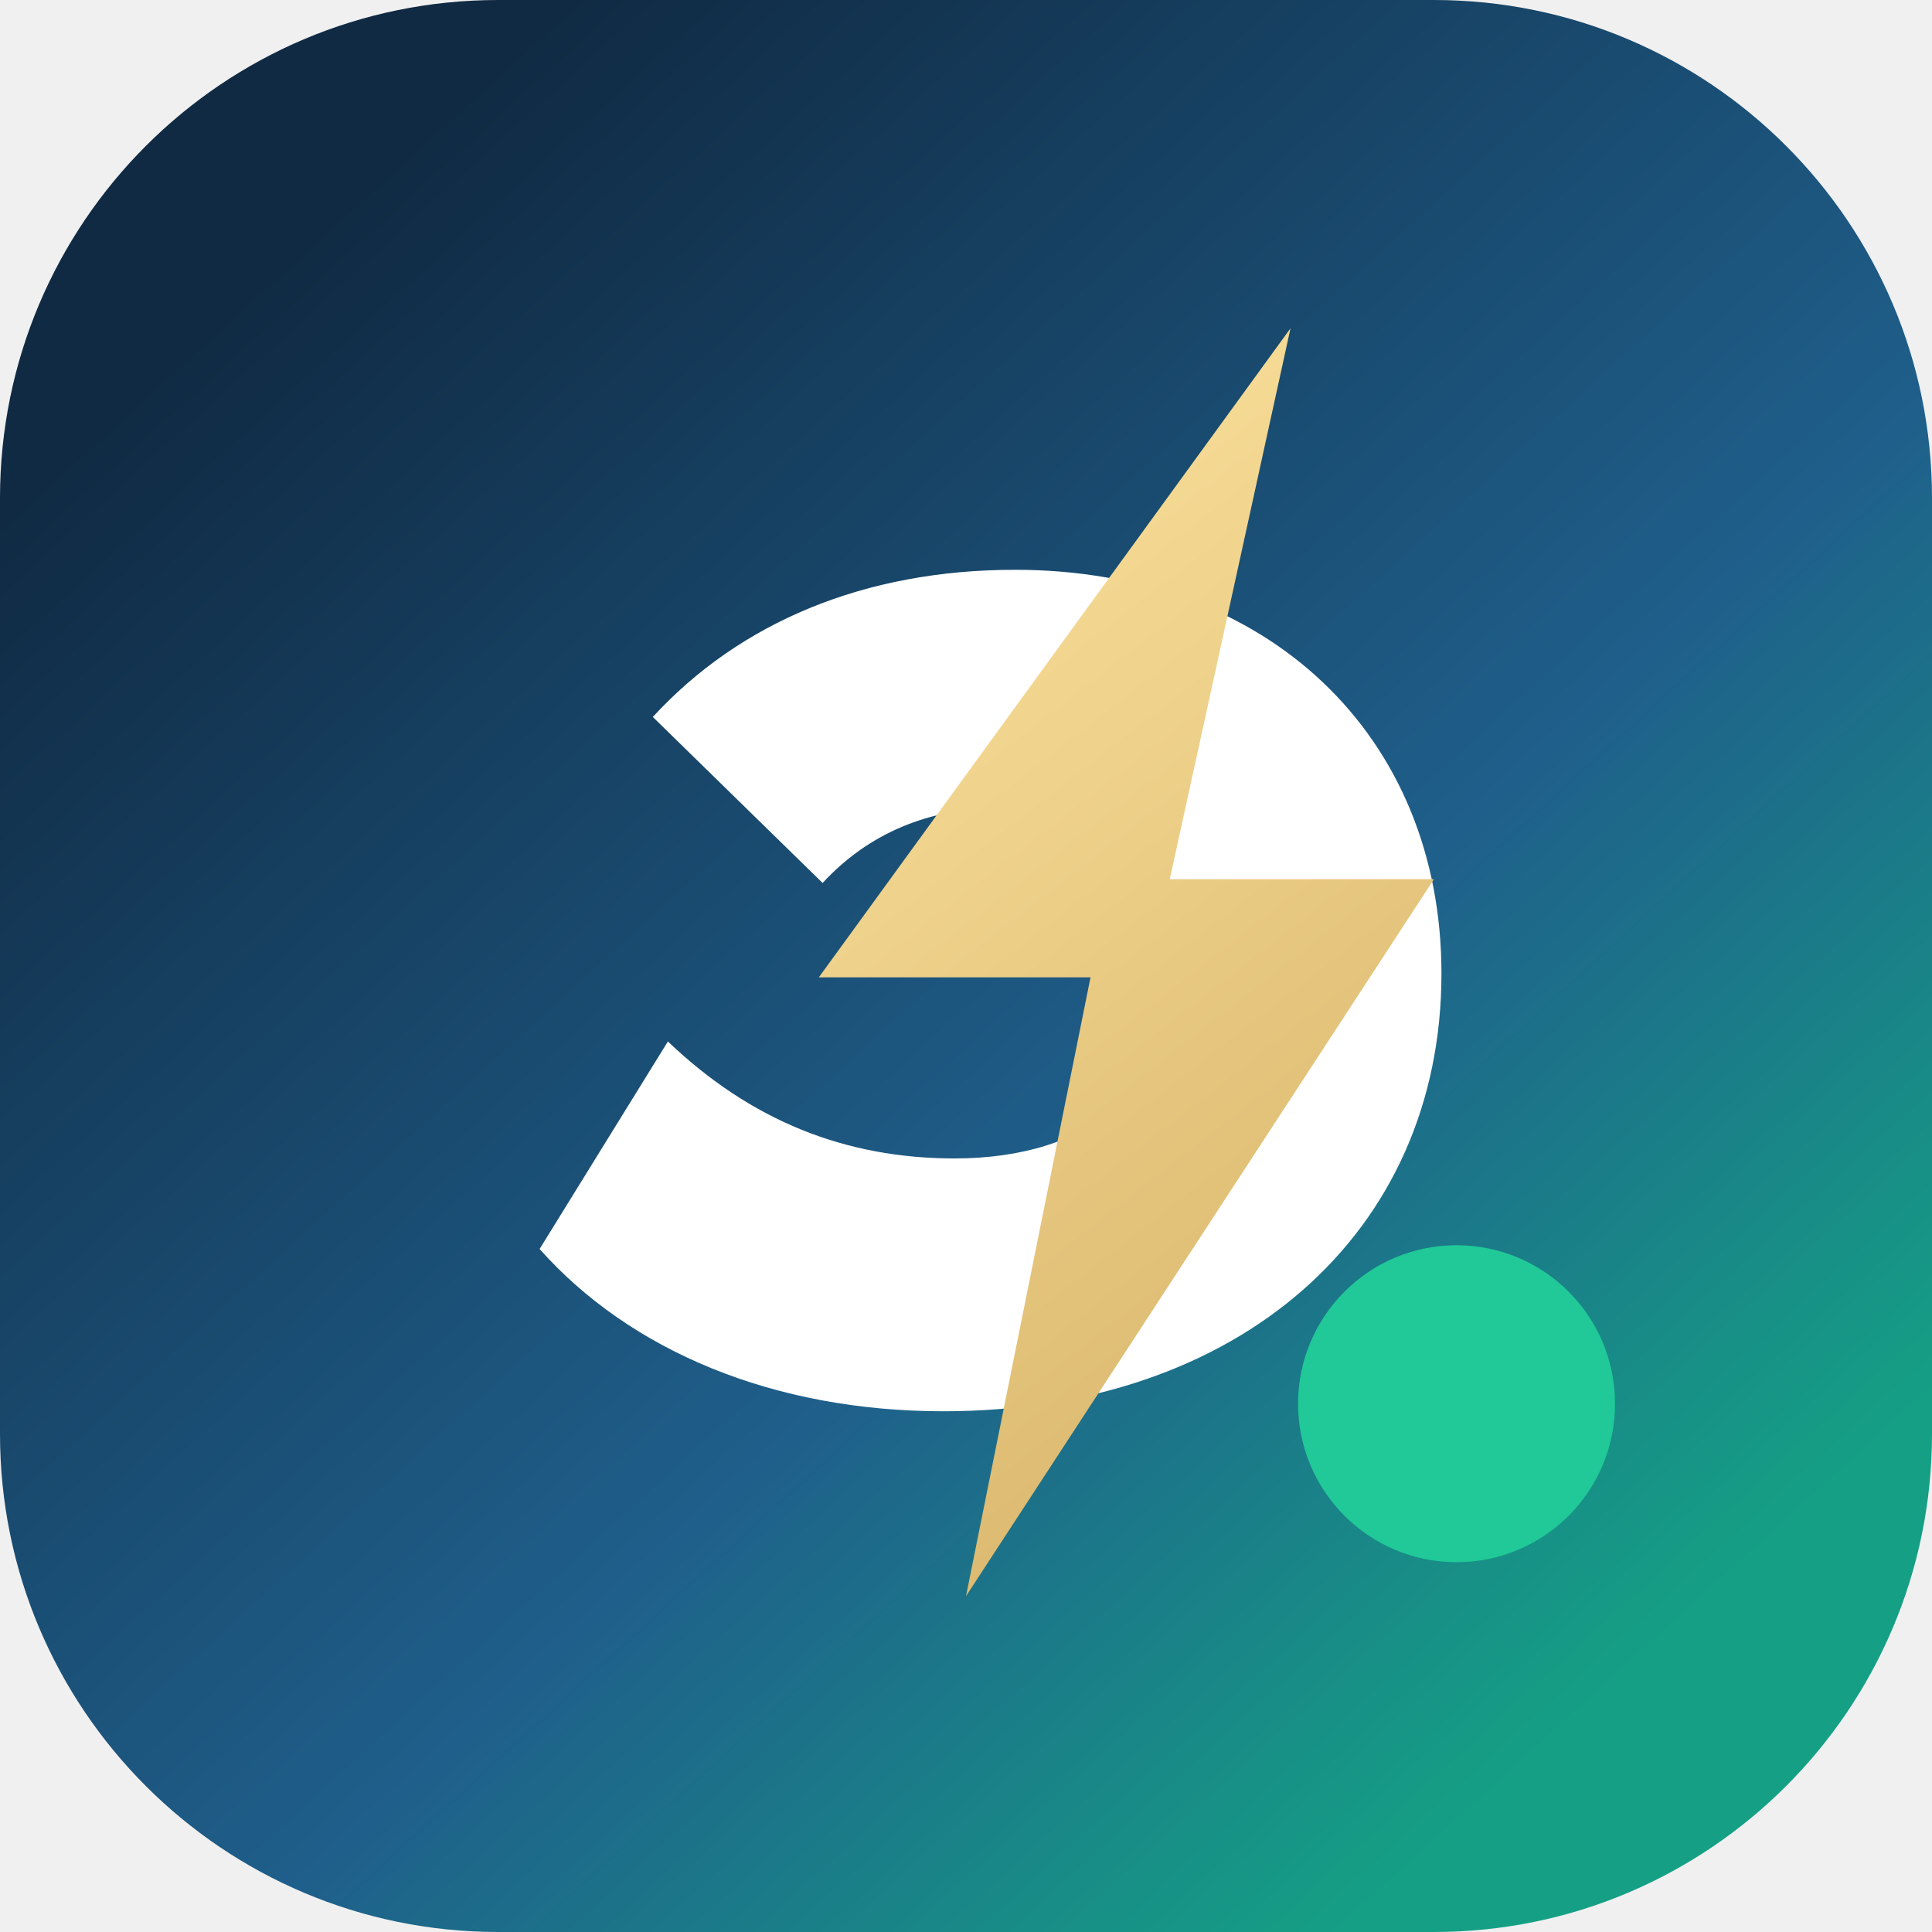
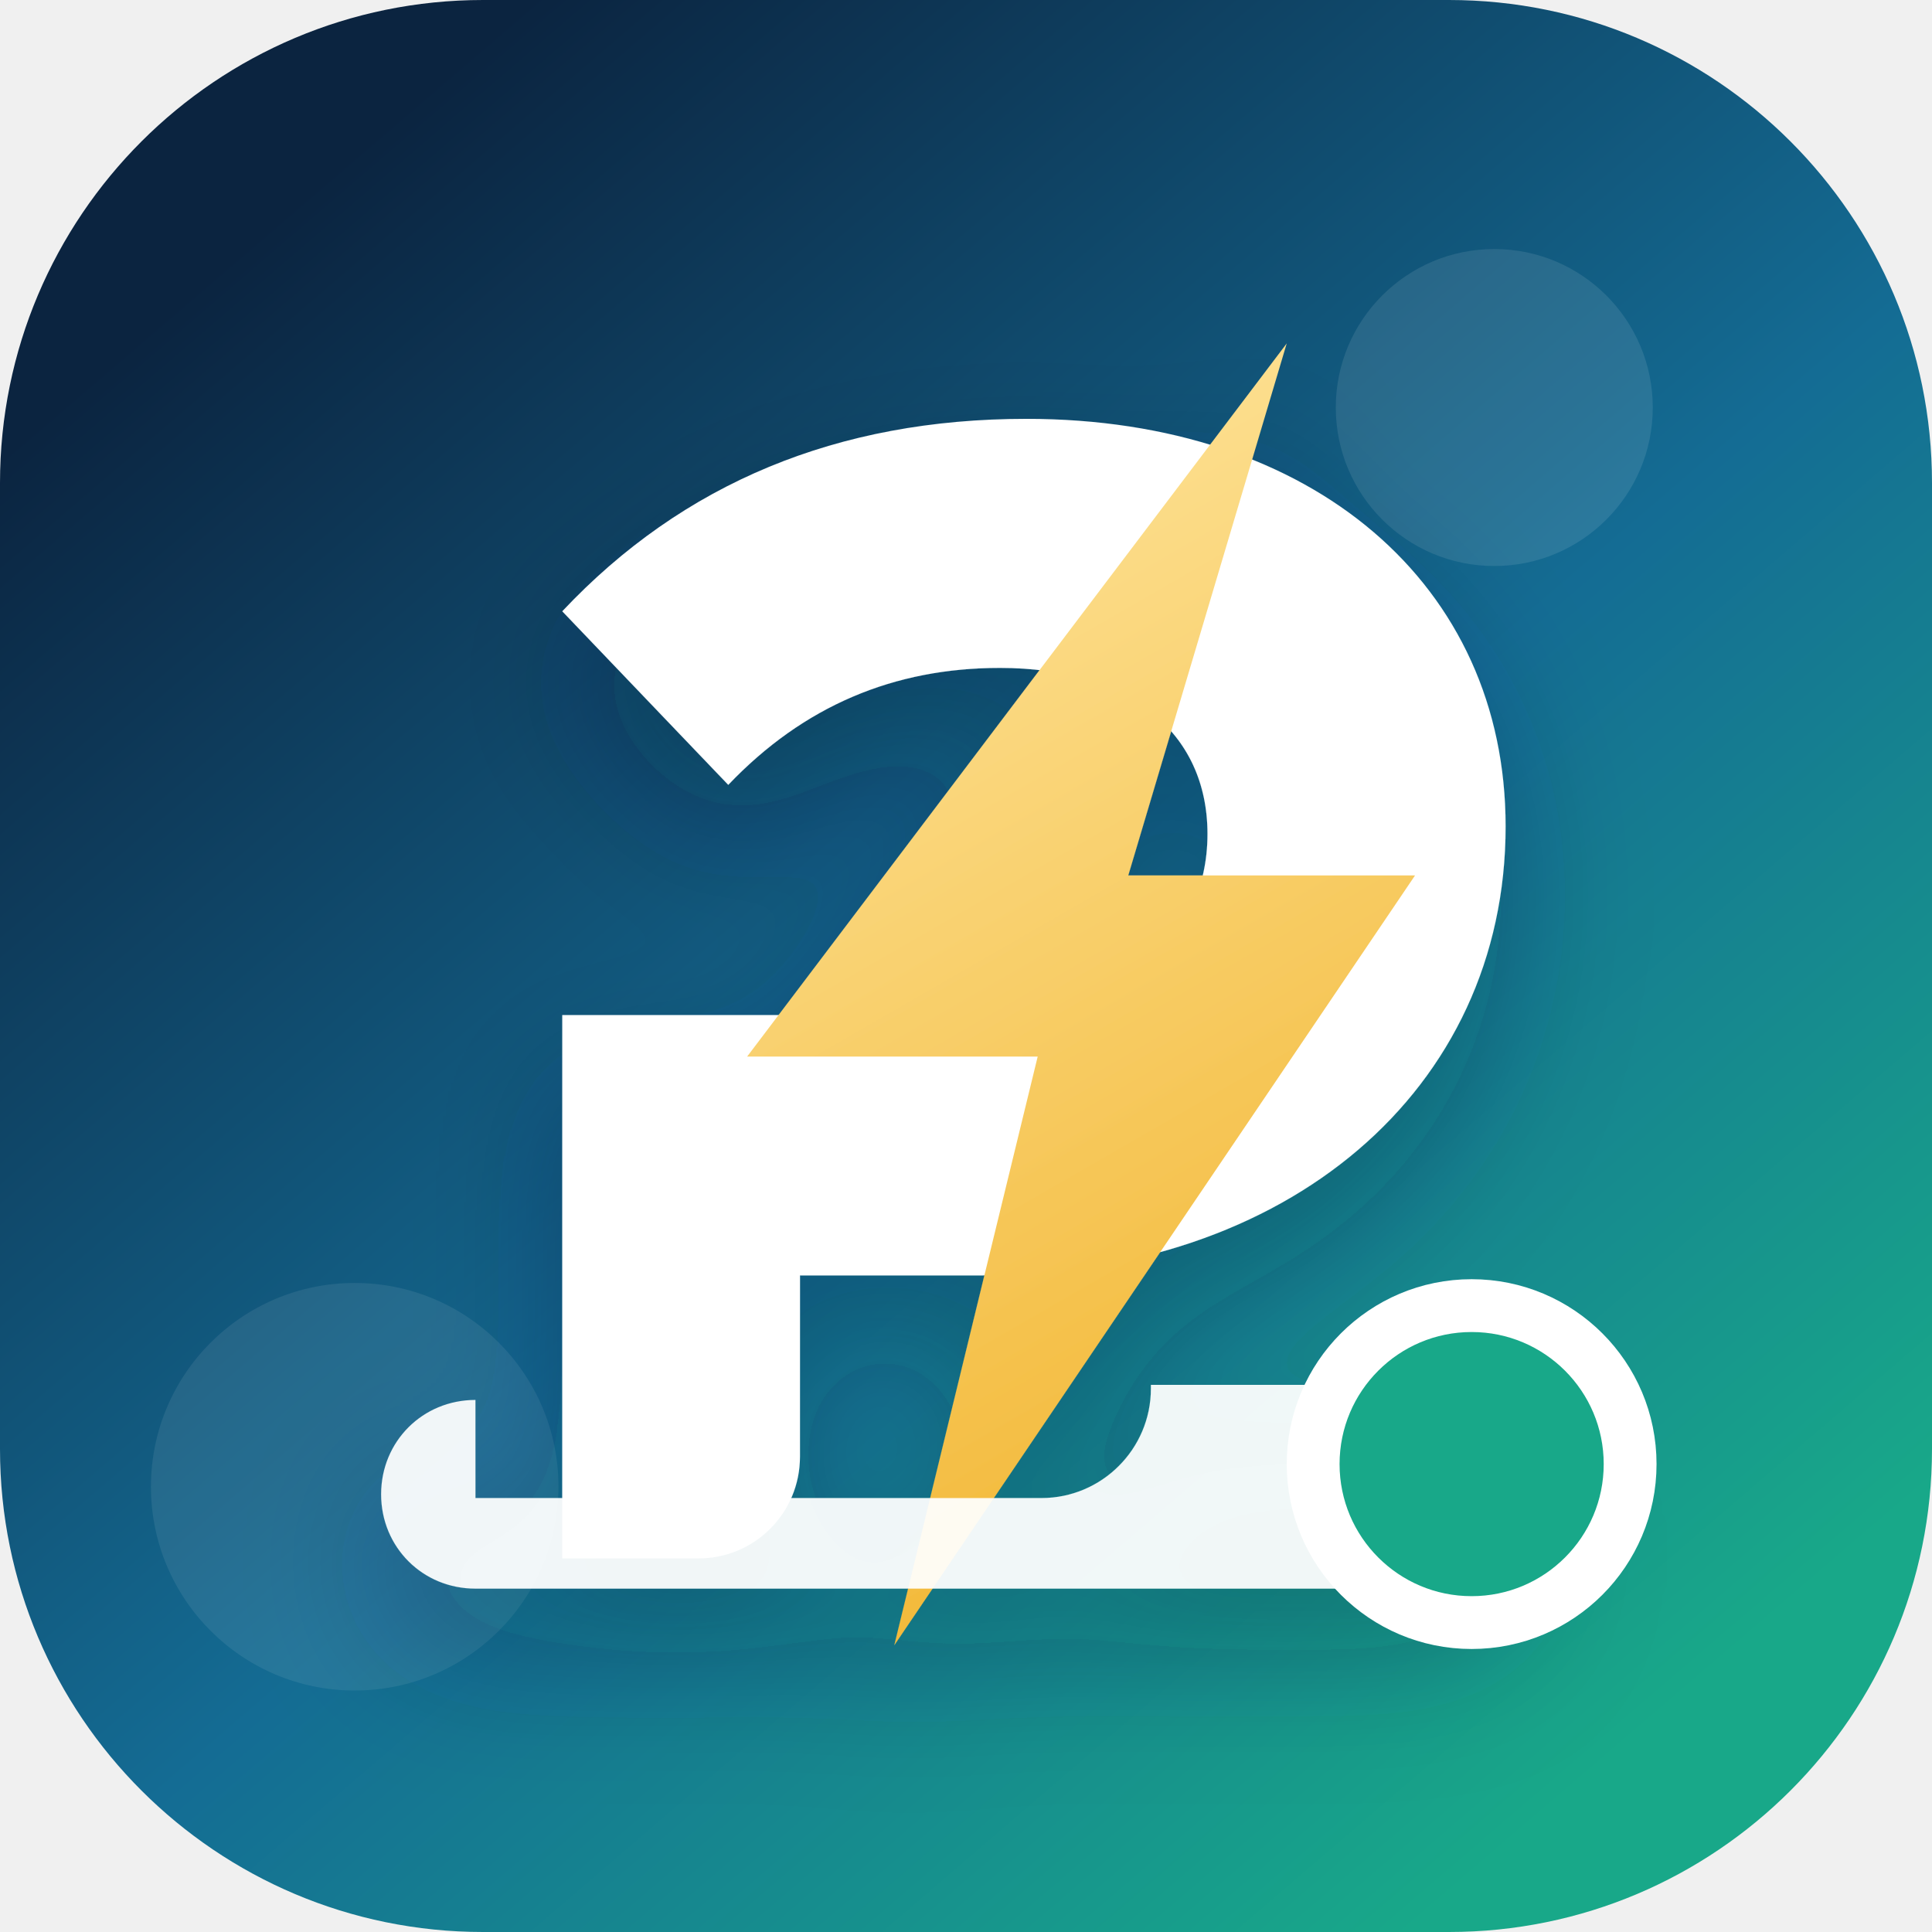
- <svg xmlns="http://www.w3.org/2000/svg" viewBox="0 0 512 512" role="img" aria-label="Fawran">
+ <svg xmlns="http://www.w3.org/2000/svg" viewBox="0 0 512 512" role="img" aria-label="شعار فوراً">
  <defs>
-     <linearGradient id="g" x1="80" y1="64" x2="430" y2="448" gradientUnits="userSpaceOnUse">
-       <stop stop-color="#102a43" />
-       <stop offset=".62" stop-color="#1f5f8b" />
-       <stop offset="1" stop-color="#15a085" />
+     <linearGradient id="bg" x1="80" y1="52" x2="432" y2="462" gradientUnits="userSpaceOnUse">
+       <stop stop-color="#0b2440" />
+       <stop offset=".55" stop-color="#146c94" />
+       <stop offset="1" stop-color="#18a889" />
    </linearGradient>
-     <linearGradient id="gold" x1="160" y1="120" x2="370" y2="390" gradientUnits="userSpaceOnUse">
-       <stop stop-color="#ffe7a3" />
-       <stop offset="1" stop-color="#d8b46a" />
+     <linearGradient id="flash" x1="186" y1="96" x2="360" y2="398" gradientUnits="userSpaceOnUse">
+       <stop stop-color="#ffe9a6" />
+       <stop offset="1" stop-color="#f2b632" />
    </linearGradient>
+     <filter id="s" x="-20%" y="-20%" width="140%" height="140%" color-interpolation-filters="sRGB">
+       <feDropShadow dx="0" dy="18" stdDeviation="18" flood-color="#082038" flood-opacity=".28" />
+     </filter>
  </defs>
-   <rect width="512" height="512" rx="132" fill="url(#g)" />
-   <path d="M143 331c24 27 62 43 107 43 78 0 132-47 132-116 0-63-46-107-113-107-40 0-73 14-96 39l45 44c12-13 28-20 48-20 27 0 45 18 45 45 0 29-22 48-58 48-29 0-54-10-76-31l-34 55Z" fill="#fff" />
-   <path d="M342 87 217 259h72l-33 164 124-190h-70l32-146Z" fill="url(#gold)" />
-   <circle cx="386" cy="372" r="42" fill="#20c997" />
+   <rect width="512" height="512" rx="128" fill="url(#bg)" />
+   <circle cx="396" cy="108" r="42" fill="#ffffff" opacity=".1" />
+   <circle cx="94" cy="394" r="54" fill="#ffffff" opacity=".08" />
+   <g filter="url(#s)">
+     <path d="M149 162c32-34 73-51 123-51 76 0 127 44 127 108 0 70-58 119-139 119h-48v48c0 15-12 27-27 27h-36V269h107c40 0 64-19 64-48 0-27-21-44-55-44-28 0-52 10-72 31l-44-46Z" fill="#fff" />
+     <path d="M341 91 198 280h77l-38 156 138-204h-76l42-141Z" fill="url(#flash)" />
+     <path d="M126 397h150c16 0 29-13 29-29v-1h73c15 0 27 12 27 27s-12 27-27 27H126c-14 0-25-11-25-25s11-25 25-25Z" fill="#fff" opacity=".93" />
+   </g>
+   <circle cx="390" cy="388" r="42" fill="#18a889" stroke="#fff" stroke-width="14" />
</svg>
